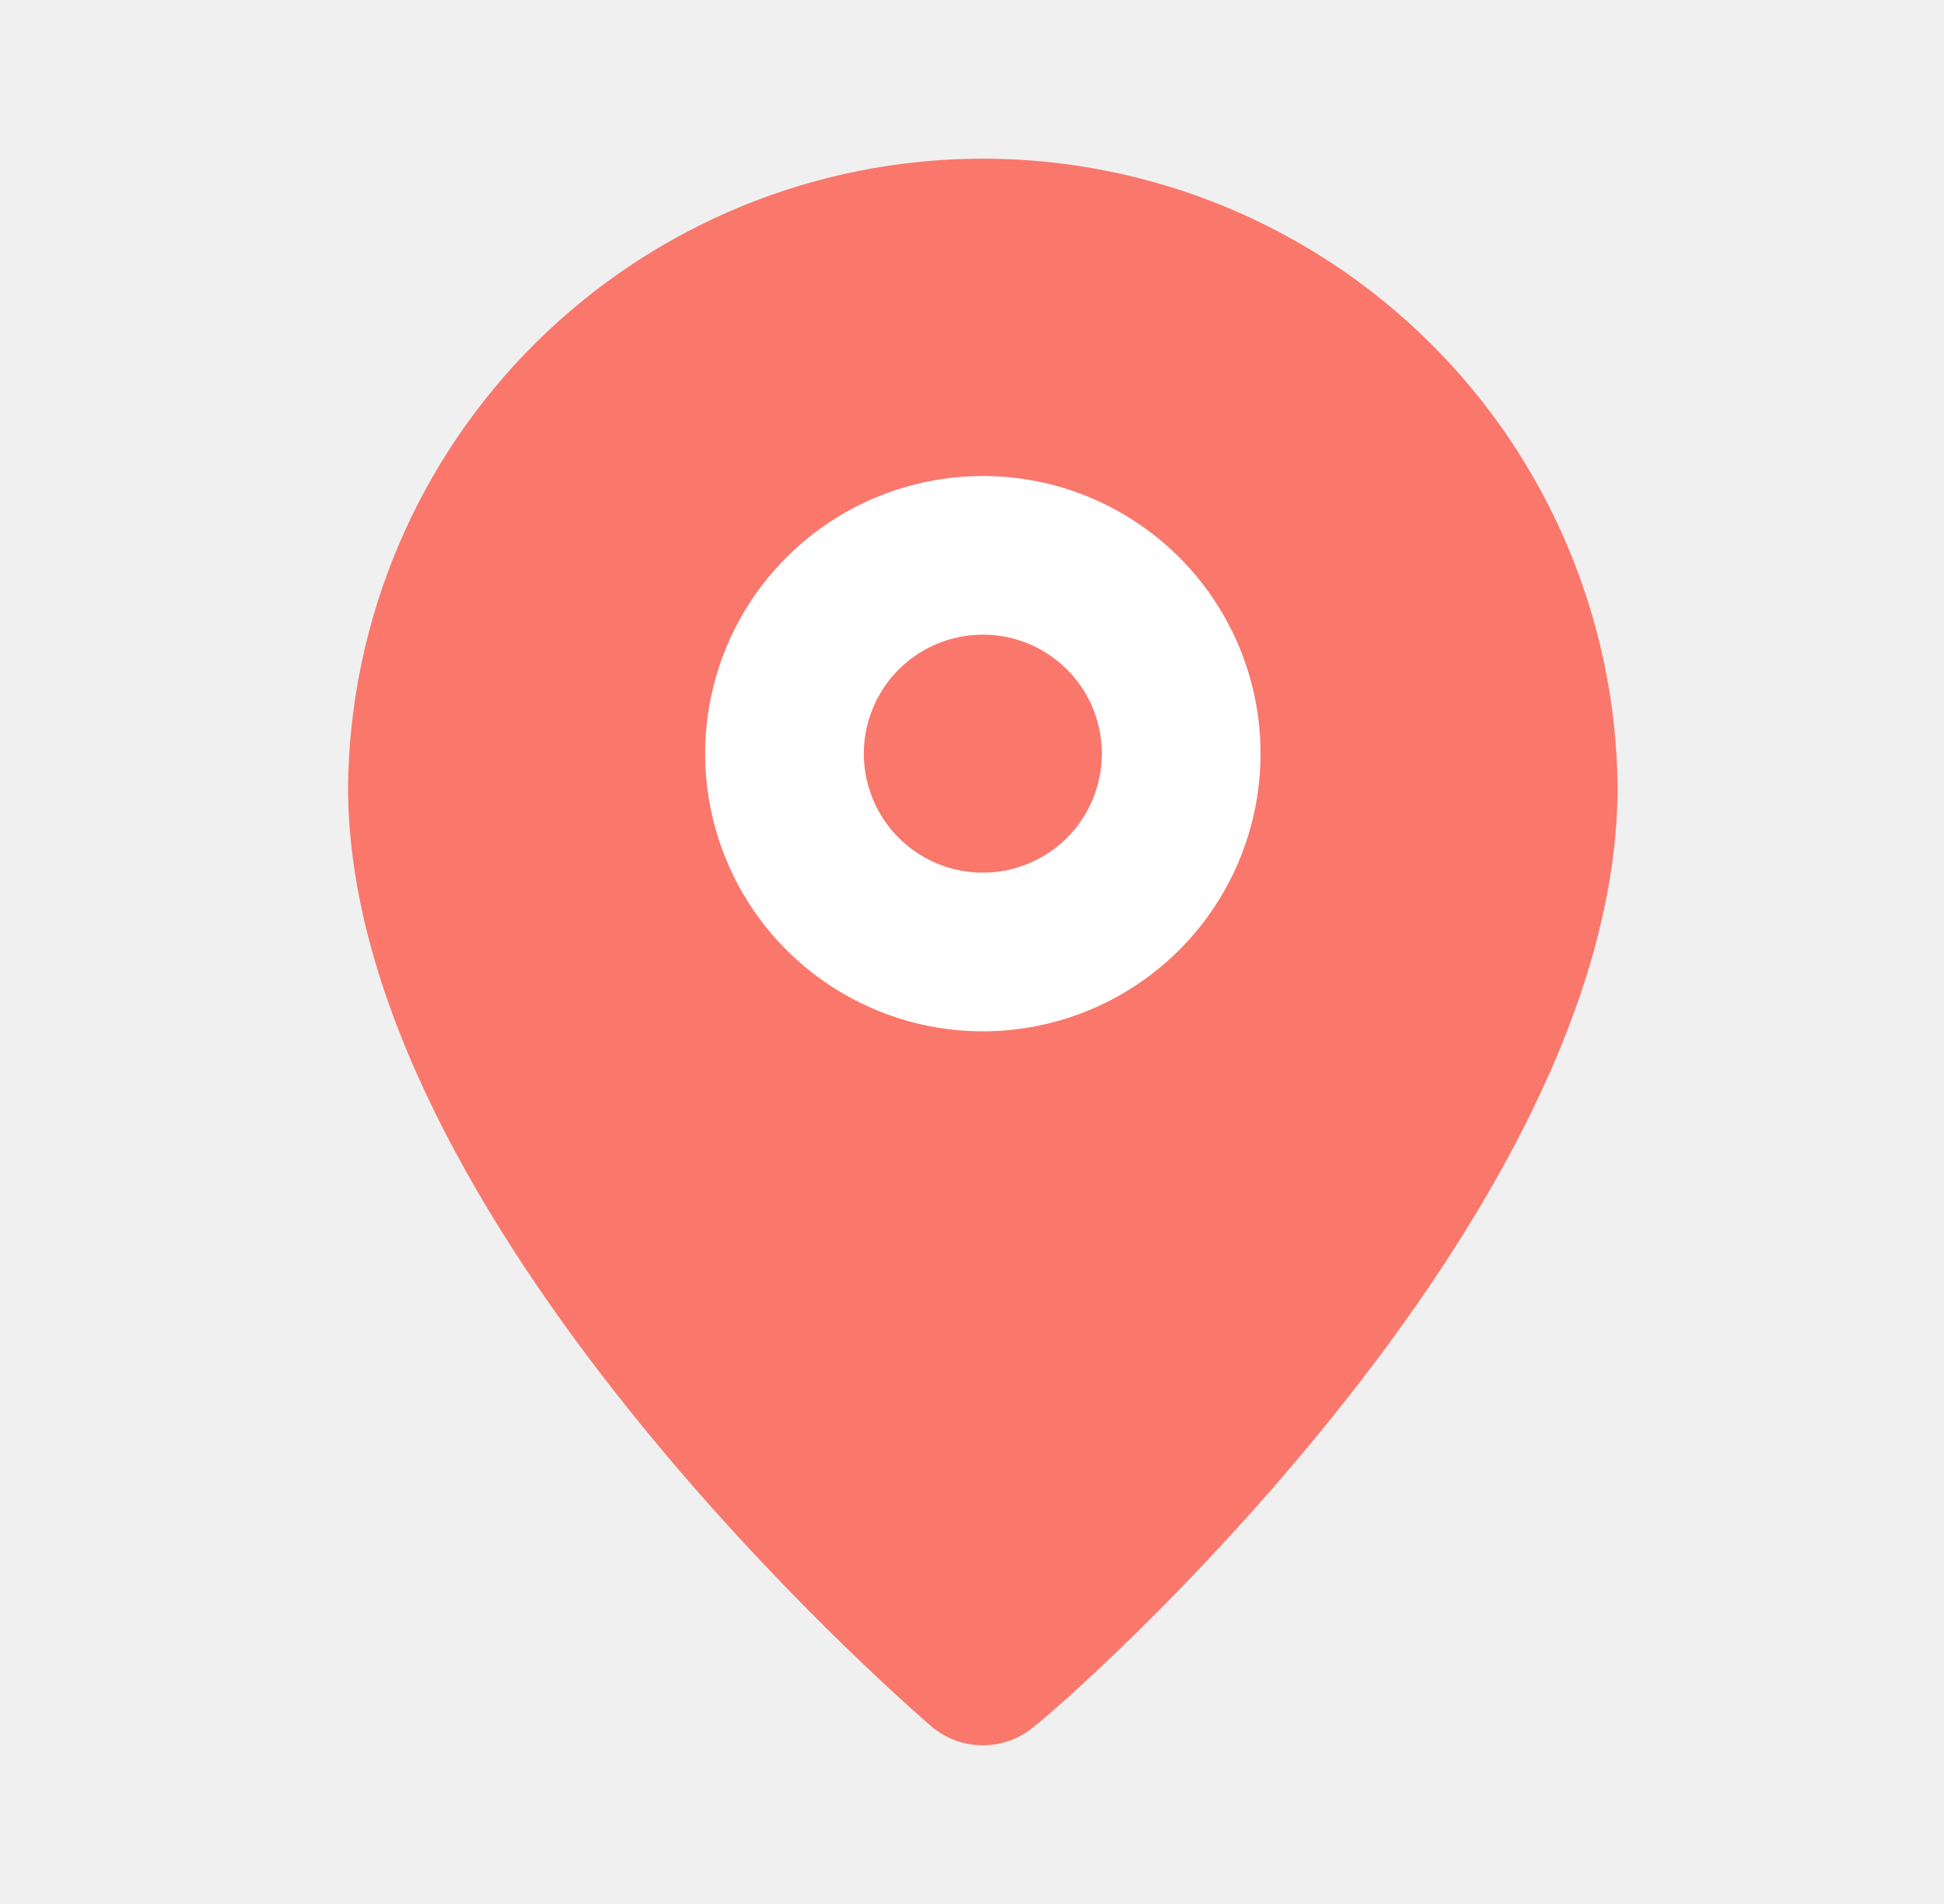
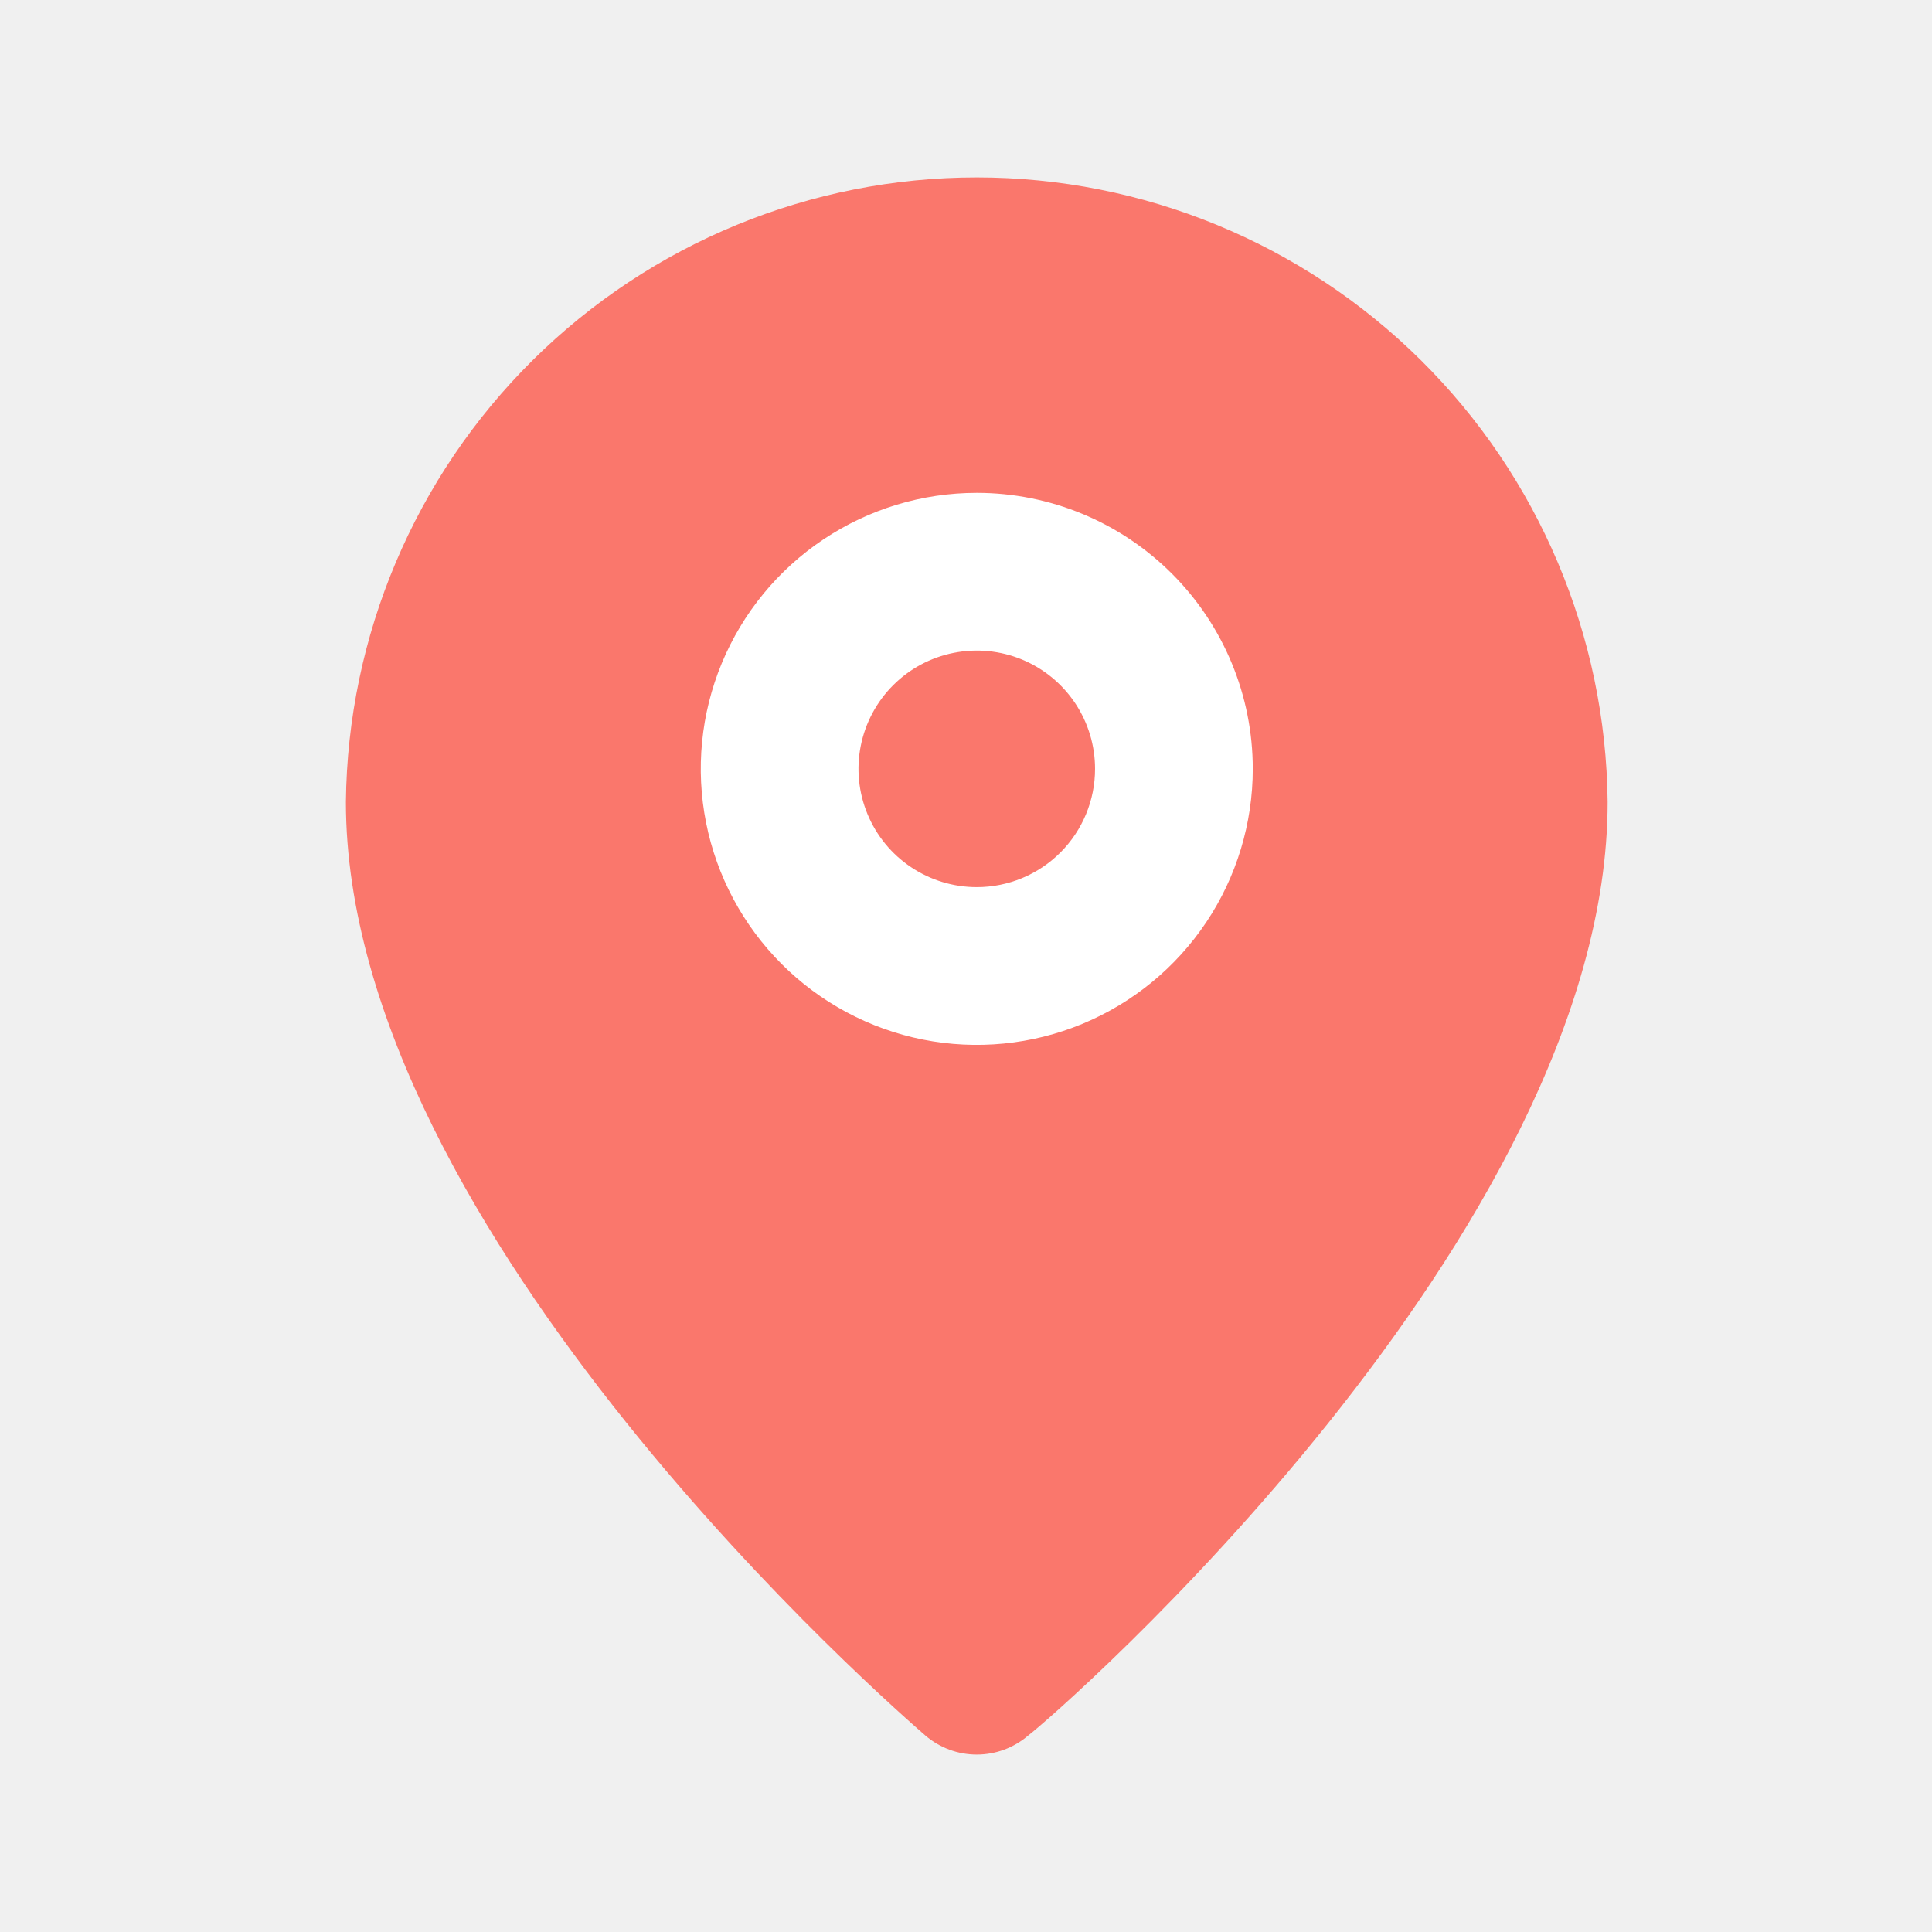
- <svg xmlns="http://www.w3.org/2000/svg" width="49" height="48" viewBox="0 0 49 48" fill="none">
+ <svg xmlns="http://www.w3.org/2000/svg" width="10" height="10" viewBox="0 0 49 48" fill="none">
  <path d="M13.516 8.63C16.512 5.664 20.558 4 24.773 4C28.989 4 33.035 5.664 36.031 8.63C39.027 11.596 40.731 15.624 40.773 19.84C40.773 30.8 26.773 43 26.073 43.52C25.711 43.83 25.25 44 24.773 44C24.297 44 23.836 43.83 23.473 43.52L23.47 43.517C22.824 42.957 8.773 30.781 8.773 19.84C8.816 15.624 10.52 11.596 13.516 8.63Z" fill="#FA776C" />
  <path d="M24.773 12C23.389 12 22.036 12.411 20.884 13.18C19.733 13.949 18.836 15.042 18.306 16.321C17.776 17.6 17.638 19.008 17.908 20.366C18.178 21.724 18.845 22.971 19.824 23.95C20.803 24.929 22.05 25.595 23.408 25.866C24.766 26.136 26.173 25.997 27.452 25.467C28.731 24.937 29.825 24.04 30.594 22.889C31.363 21.738 31.773 20.384 31.773 19C31.773 17.143 31.036 15.363 29.723 14.05C28.41 12.738 26.63 12 24.773 12ZM24.773 22C24.18 22 23.6 21.824 23.107 21.494C22.613 21.165 22.229 20.696 22.002 20.148C21.775 19.6 21.715 18.997 21.831 18.415C21.947 17.833 22.233 17.298 22.652 16.879C23.072 16.459 23.606 16.173 24.188 16.058C24.77 15.942 25.373 16.001 25.922 16.228C26.47 16.455 26.938 16.84 27.268 17.333C27.598 17.827 27.773 18.407 27.773 19C27.773 19.796 27.457 20.559 26.895 21.121C26.332 21.684 25.569 22 24.773 22Z" fill="white" />
</svg>
